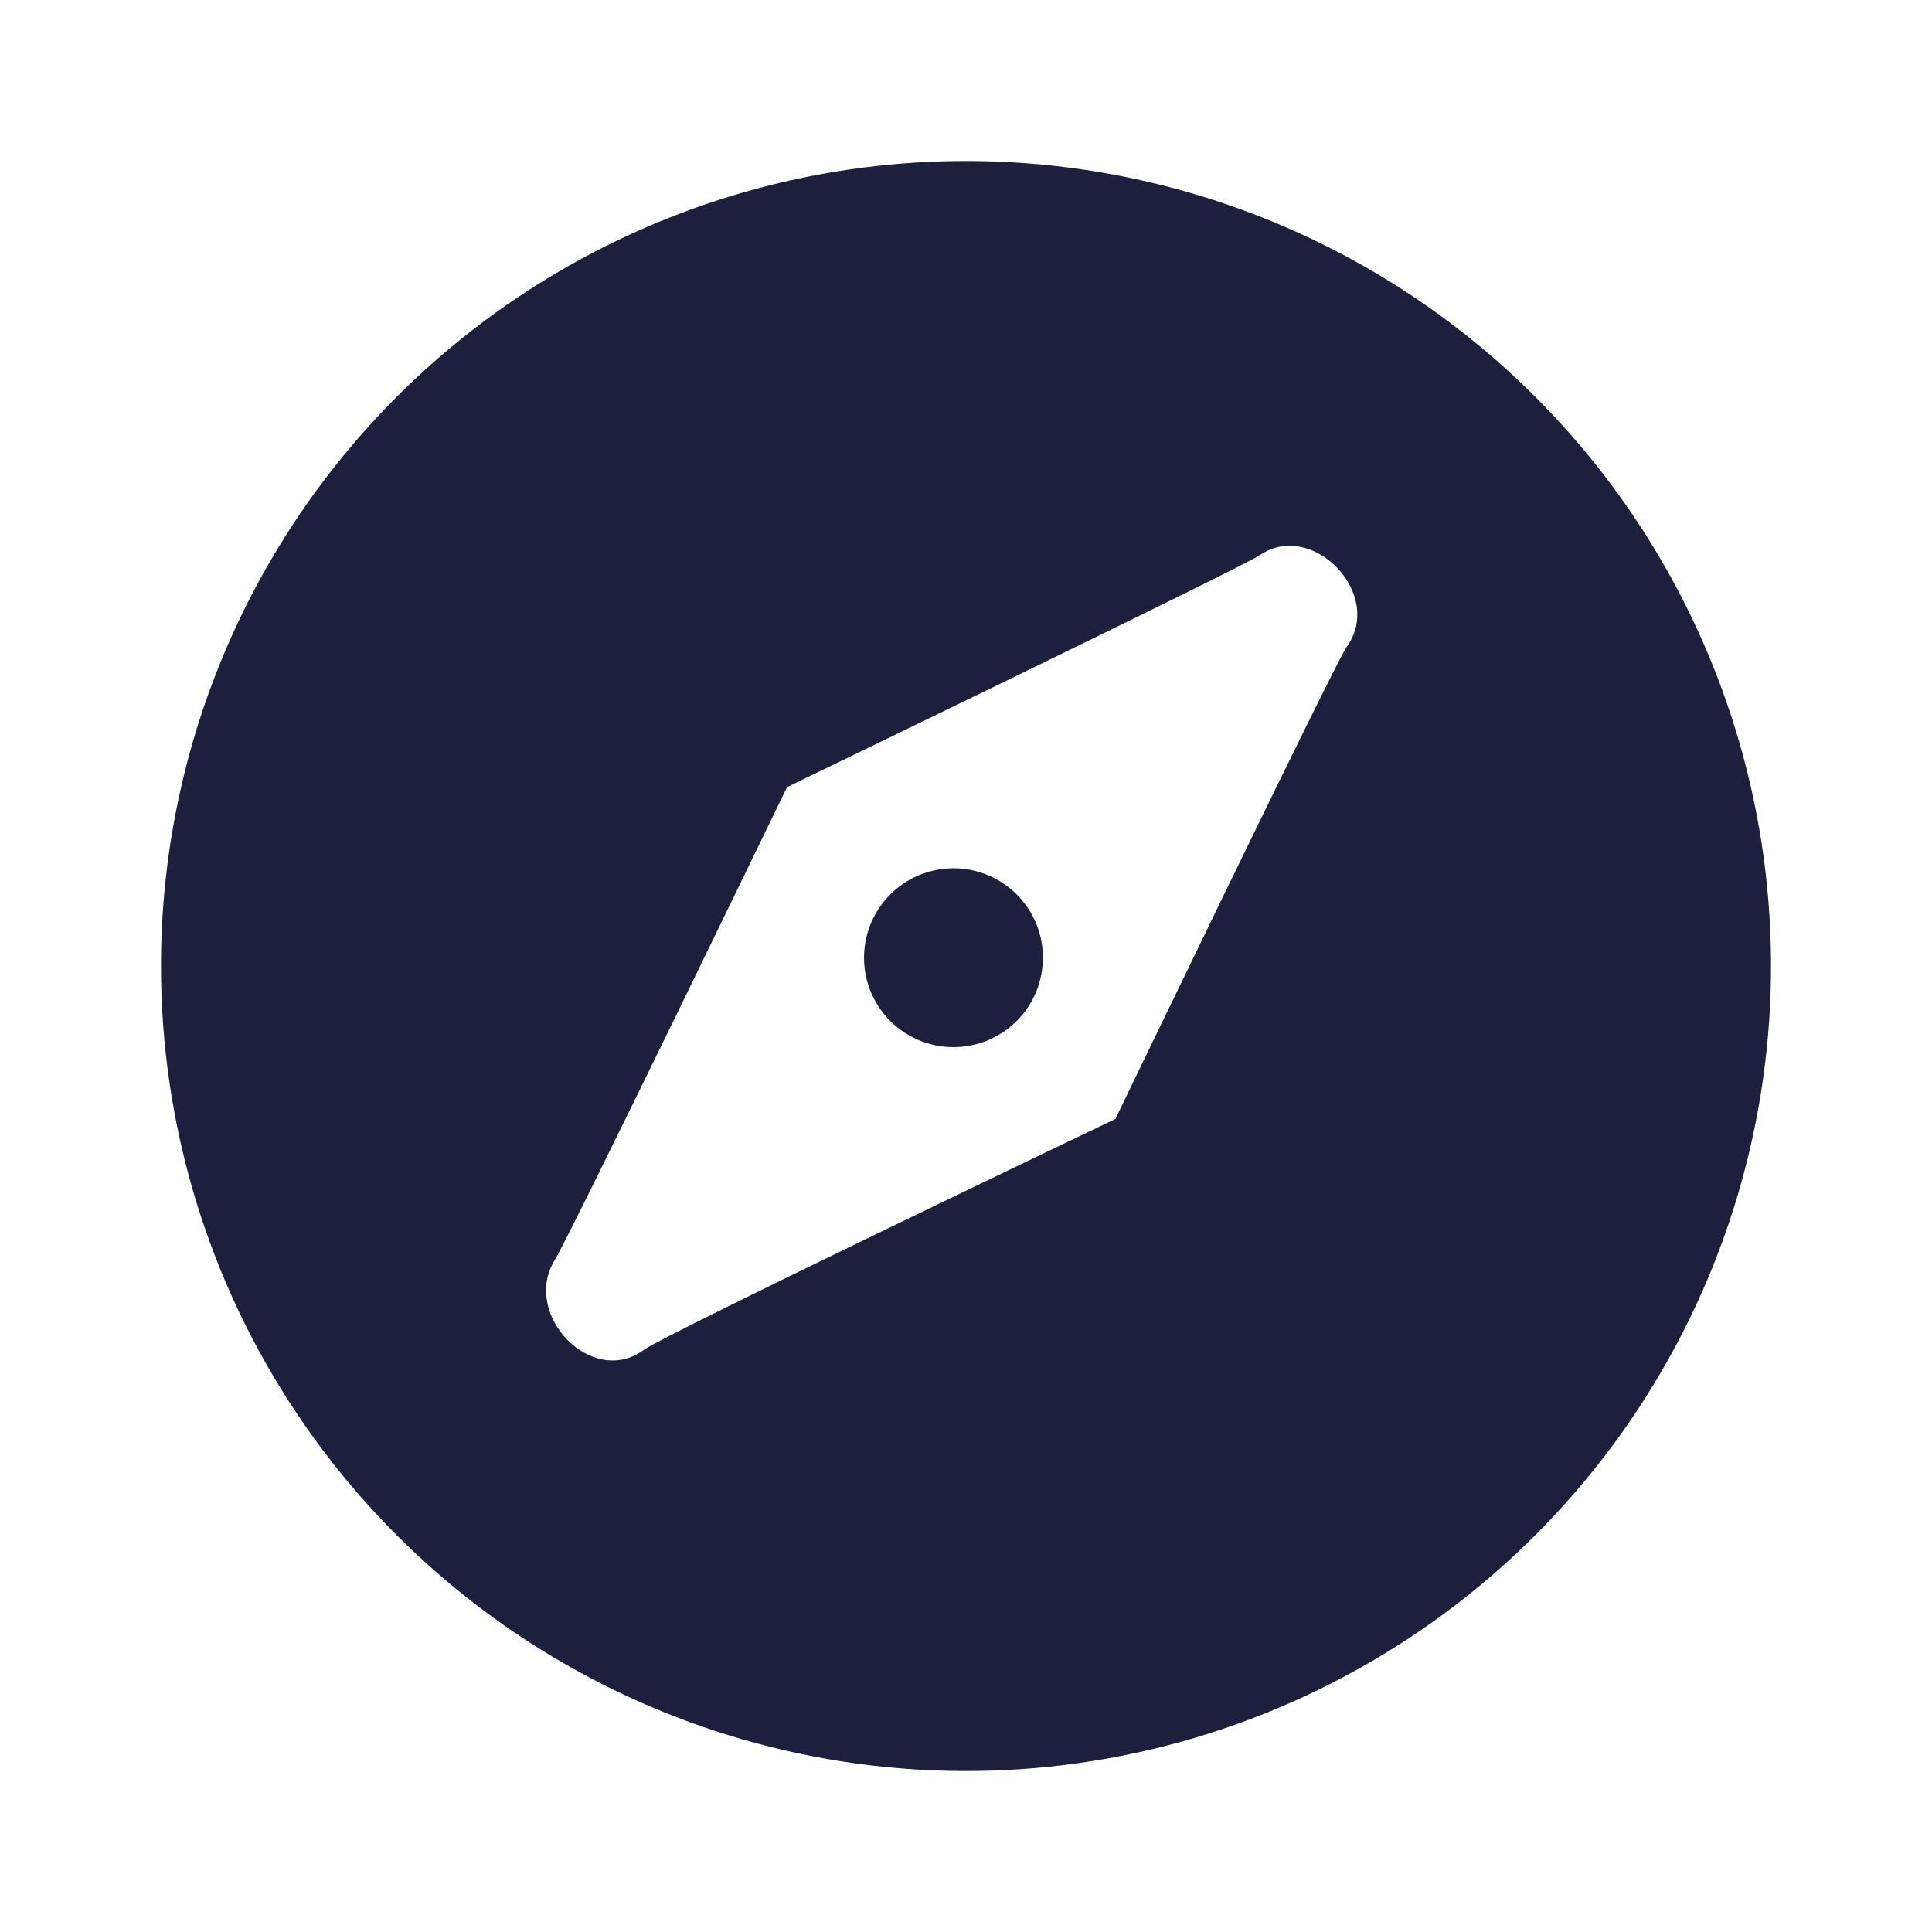
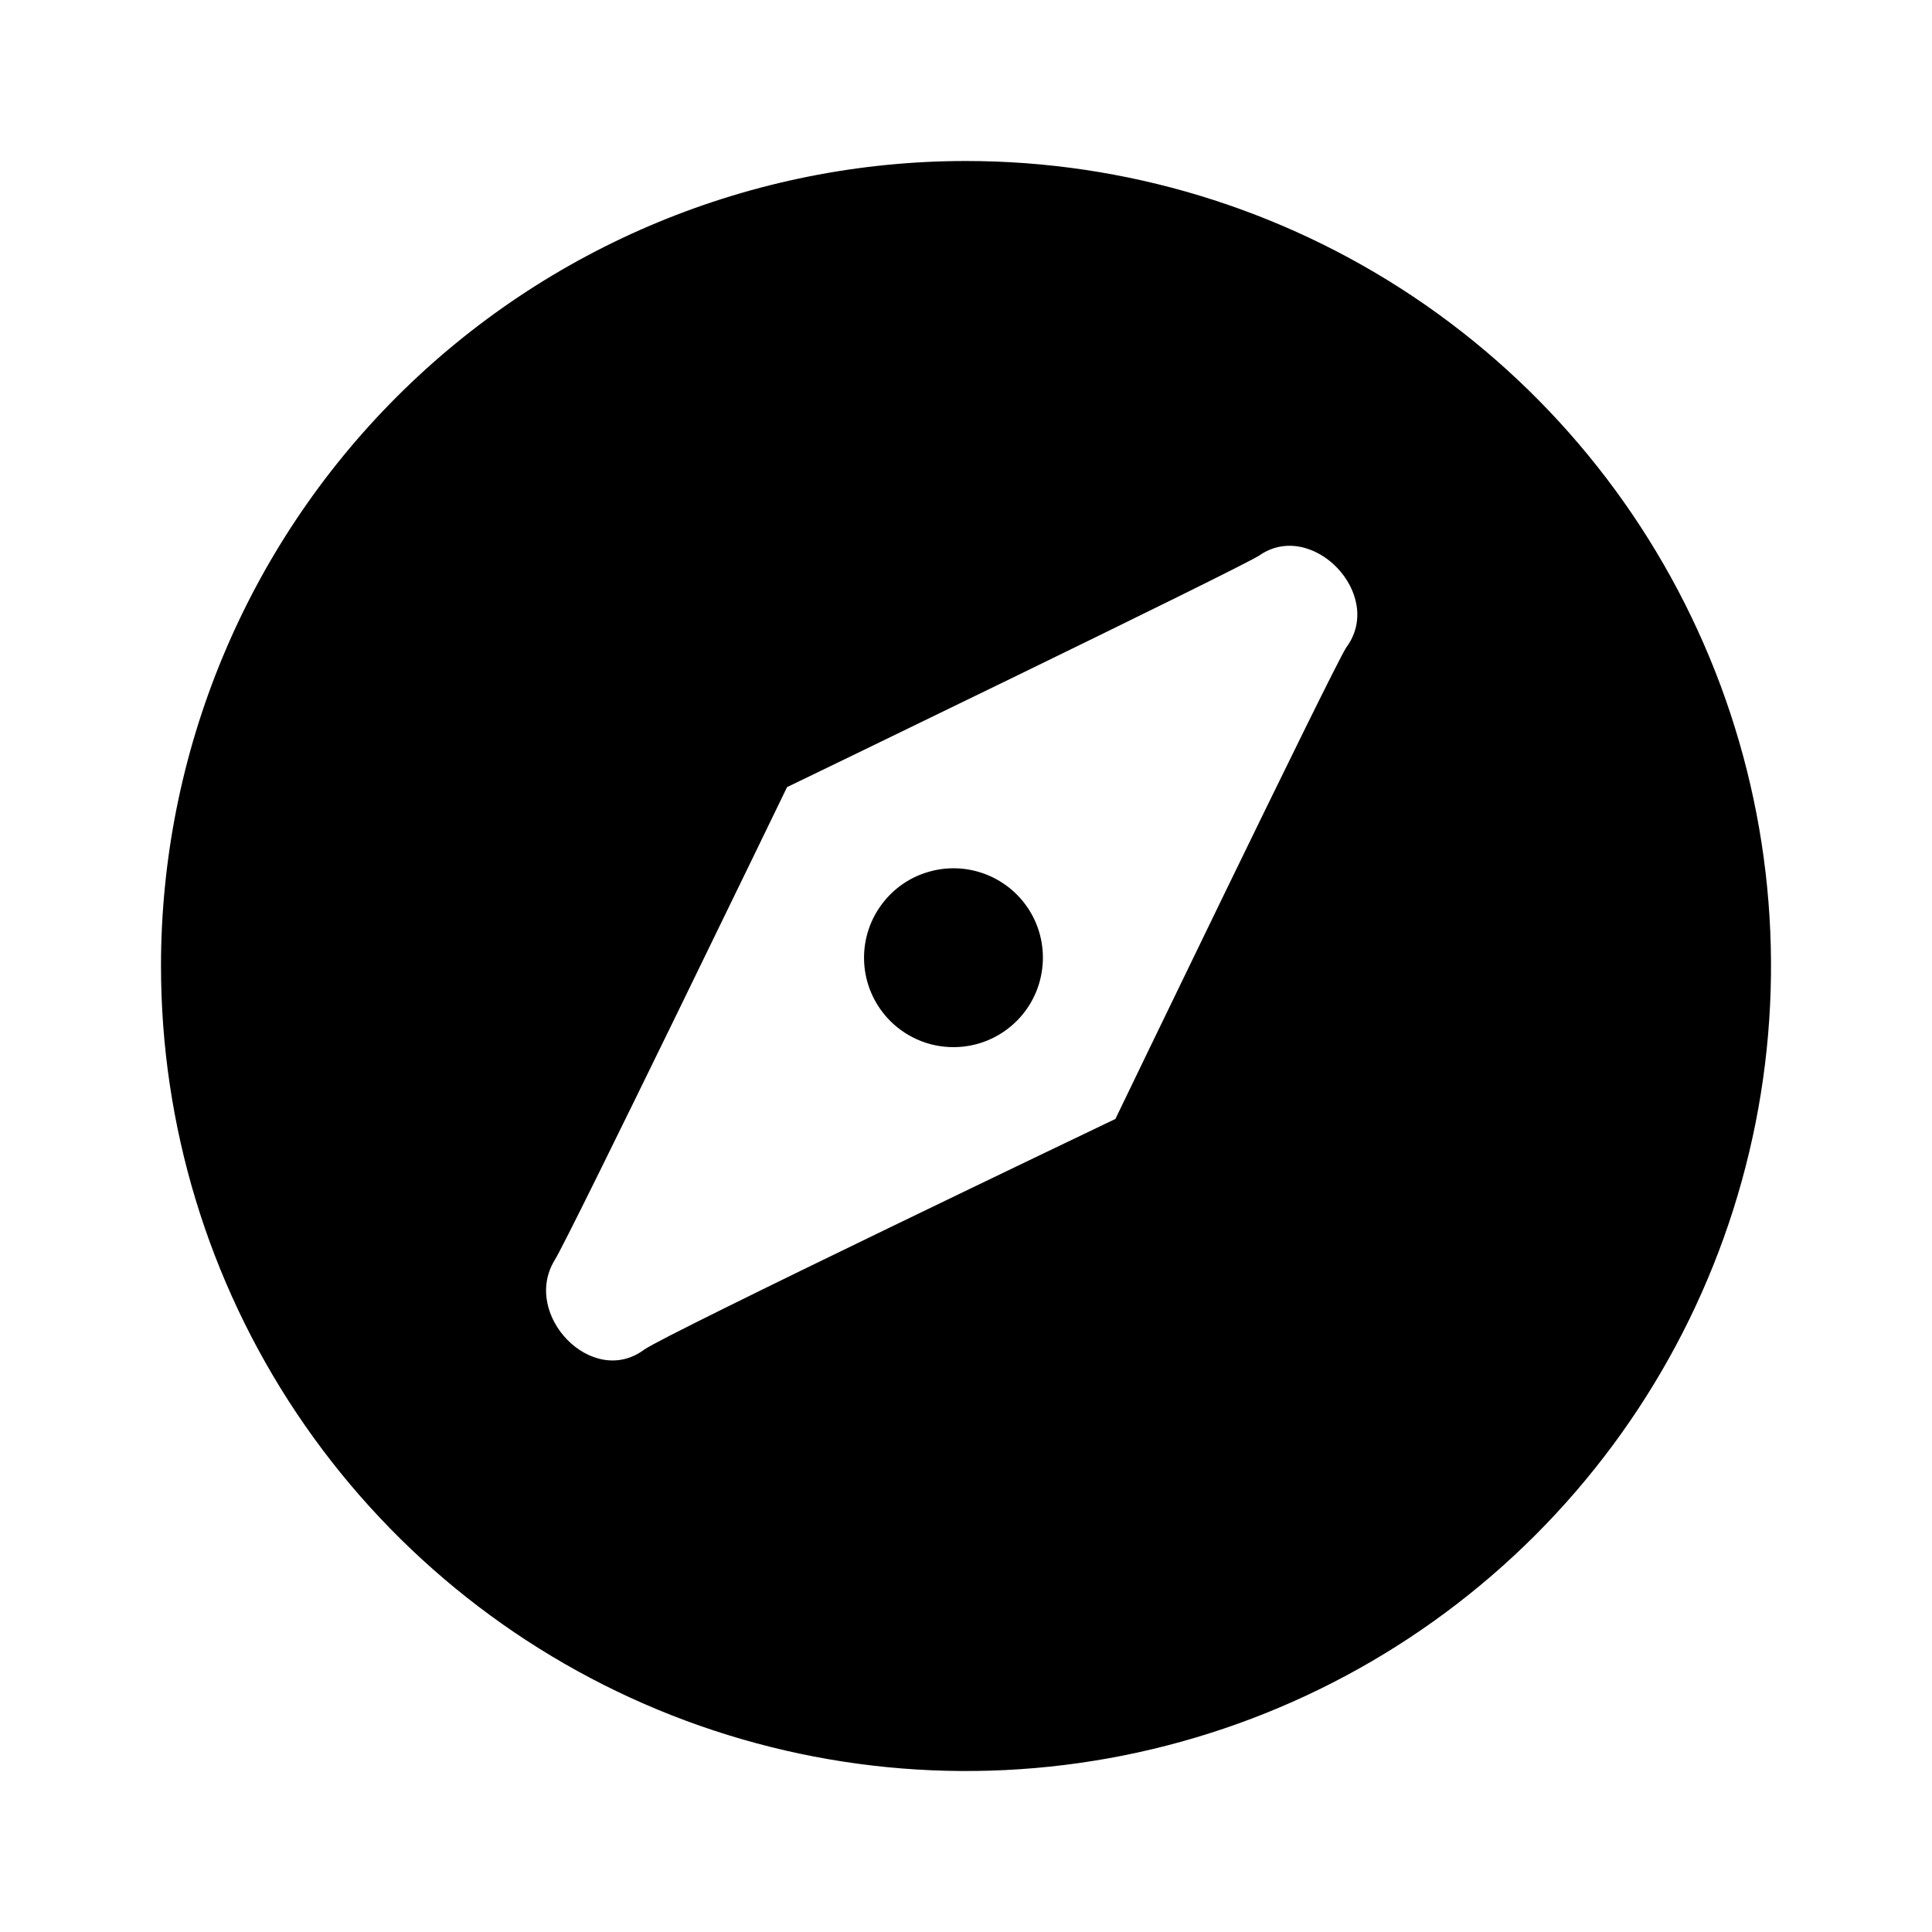
<svg xmlns="http://www.w3.org/2000/svg" width="24" height="24" viewBox="0 0 24 24" fill="none">
-   <mask id="mask0" mask-type="alpha" maskUnits="userSpaceOnUse" x="2" y="2" width="20" height="20">
-     <path fill-rule="evenodd" clip-rule="evenodd" d="M11.022 12.644C10.851 12.455 10.749 12.214 10.735 11.959C10.721 11.705 10.794 11.453 10.944 11.247C11.093 11.04 11.308 10.891 11.554 10.825C11.8 10.758 12.061 10.778 12.294 10.881C12.527 10.984 12.718 11.164 12.834 11.391C12.95 11.618 12.984 11.878 12.931 12.127C12.879 12.376 12.742 12.6 12.544 12.76C12.346 12.921 12.099 13.008 11.844 13.008C11.689 13.008 11.536 12.976 11.395 12.913C11.253 12.85 11.126 12.759 11.022 12.644ZM15.644 6.9C15.388 7.067 9.777 9.778 9.777 9.778C9.777 9.778 7.056 15.4 6.889 15.656C6.478 16.334 7.356 17.245 8 16.767C8.256 16.578 13.856 13.9 13.856 13.9C13.856 13.9 16.534 8.344 16.723 8.044C17.211 7.389 16.3 6.444 15.644 6.9ZM12 2C13.978 2 15.911 2.586 17.556 3.685C19.2 4.784 20.482 6.346 21.239 8.173C21.996 10 22.194 12.011 21.808 13.951C21.422 15.891 20.47 17.672 19.071 19.071C17.672 20.47 15.891 21.422 13.951 21.808C12.011 22.194 10 21.996 8.173 21.239C6.346 20.482 4.784 19.2 3.685 17.556C2.586 15.911 2 13.978 2 12C2 9.348 3.054 6.804 4.929 4.929C6.804 3.054 9.348 2 12 2Z" fill="#1C203C" />
-   </mask>
-   <g mask="url(#mask0)">
-     <rect width="24" height="24" fill="#1C203C" />
-   </g>
+   <path fill-rule="evenodd" clip-rule="evenodd" d="M11.022 12.644C10.851 12.455 10.749 12.214 10.735 11.959C10.721 11.705 10.794 11.453 10.944 11.247C11.093 11.04 11.308 10.891 11.554 10.825C11.8 10.758 12.061 10.778 12.294 10.881C12.527 10.984 12.718 11.164 12.834 11.391C12.95 11.618 12.984 11.878 12.931 12.127C12.879 12.376 12.742 12.6 12.544 12.76C12.346 12.921 12.099 13.008 11.844 13.008C11.689 13.008 11.536 12.976 11.395 12.913C11.253 12.85 11.126 12.759 11.022 12.644ZM15.644 6.9C15.388 7.067 9.777 9.778 9.777 9.778C9.777 9.778 7.056 15.4 6.889 15.656C6.478 16.334 7.356 17.245 8 16.767C8.256 16.578 13.856 13.9 13.856 13.9C13.856 13.9 16.534 8.344 16.723 8.044C17.211 7.389 16.3 6.444 15.644 6.9ZM12 2C13.978 2 15.911 2.586 17.556 3.685C19.2 4.784 20.482 6.346 21.239 8.173C21.996 10 22.194 12.011 21.808 13.951C21.422 15.891 20.47 17.672 19.071 19.071C17.672 20.47 15.891 21.422 13.951 21.808C12.011 22.194 10 21.996 8.173 21.239C6.346 20.482 4.784 19.2 3.685 17.556C2.586 15.911 2 13.978 2 12C2 9.348 3.054 6.804 4.929 4.929C6.804 3.054 9.348 2 12 2Z" fill="black" />
</svg>
